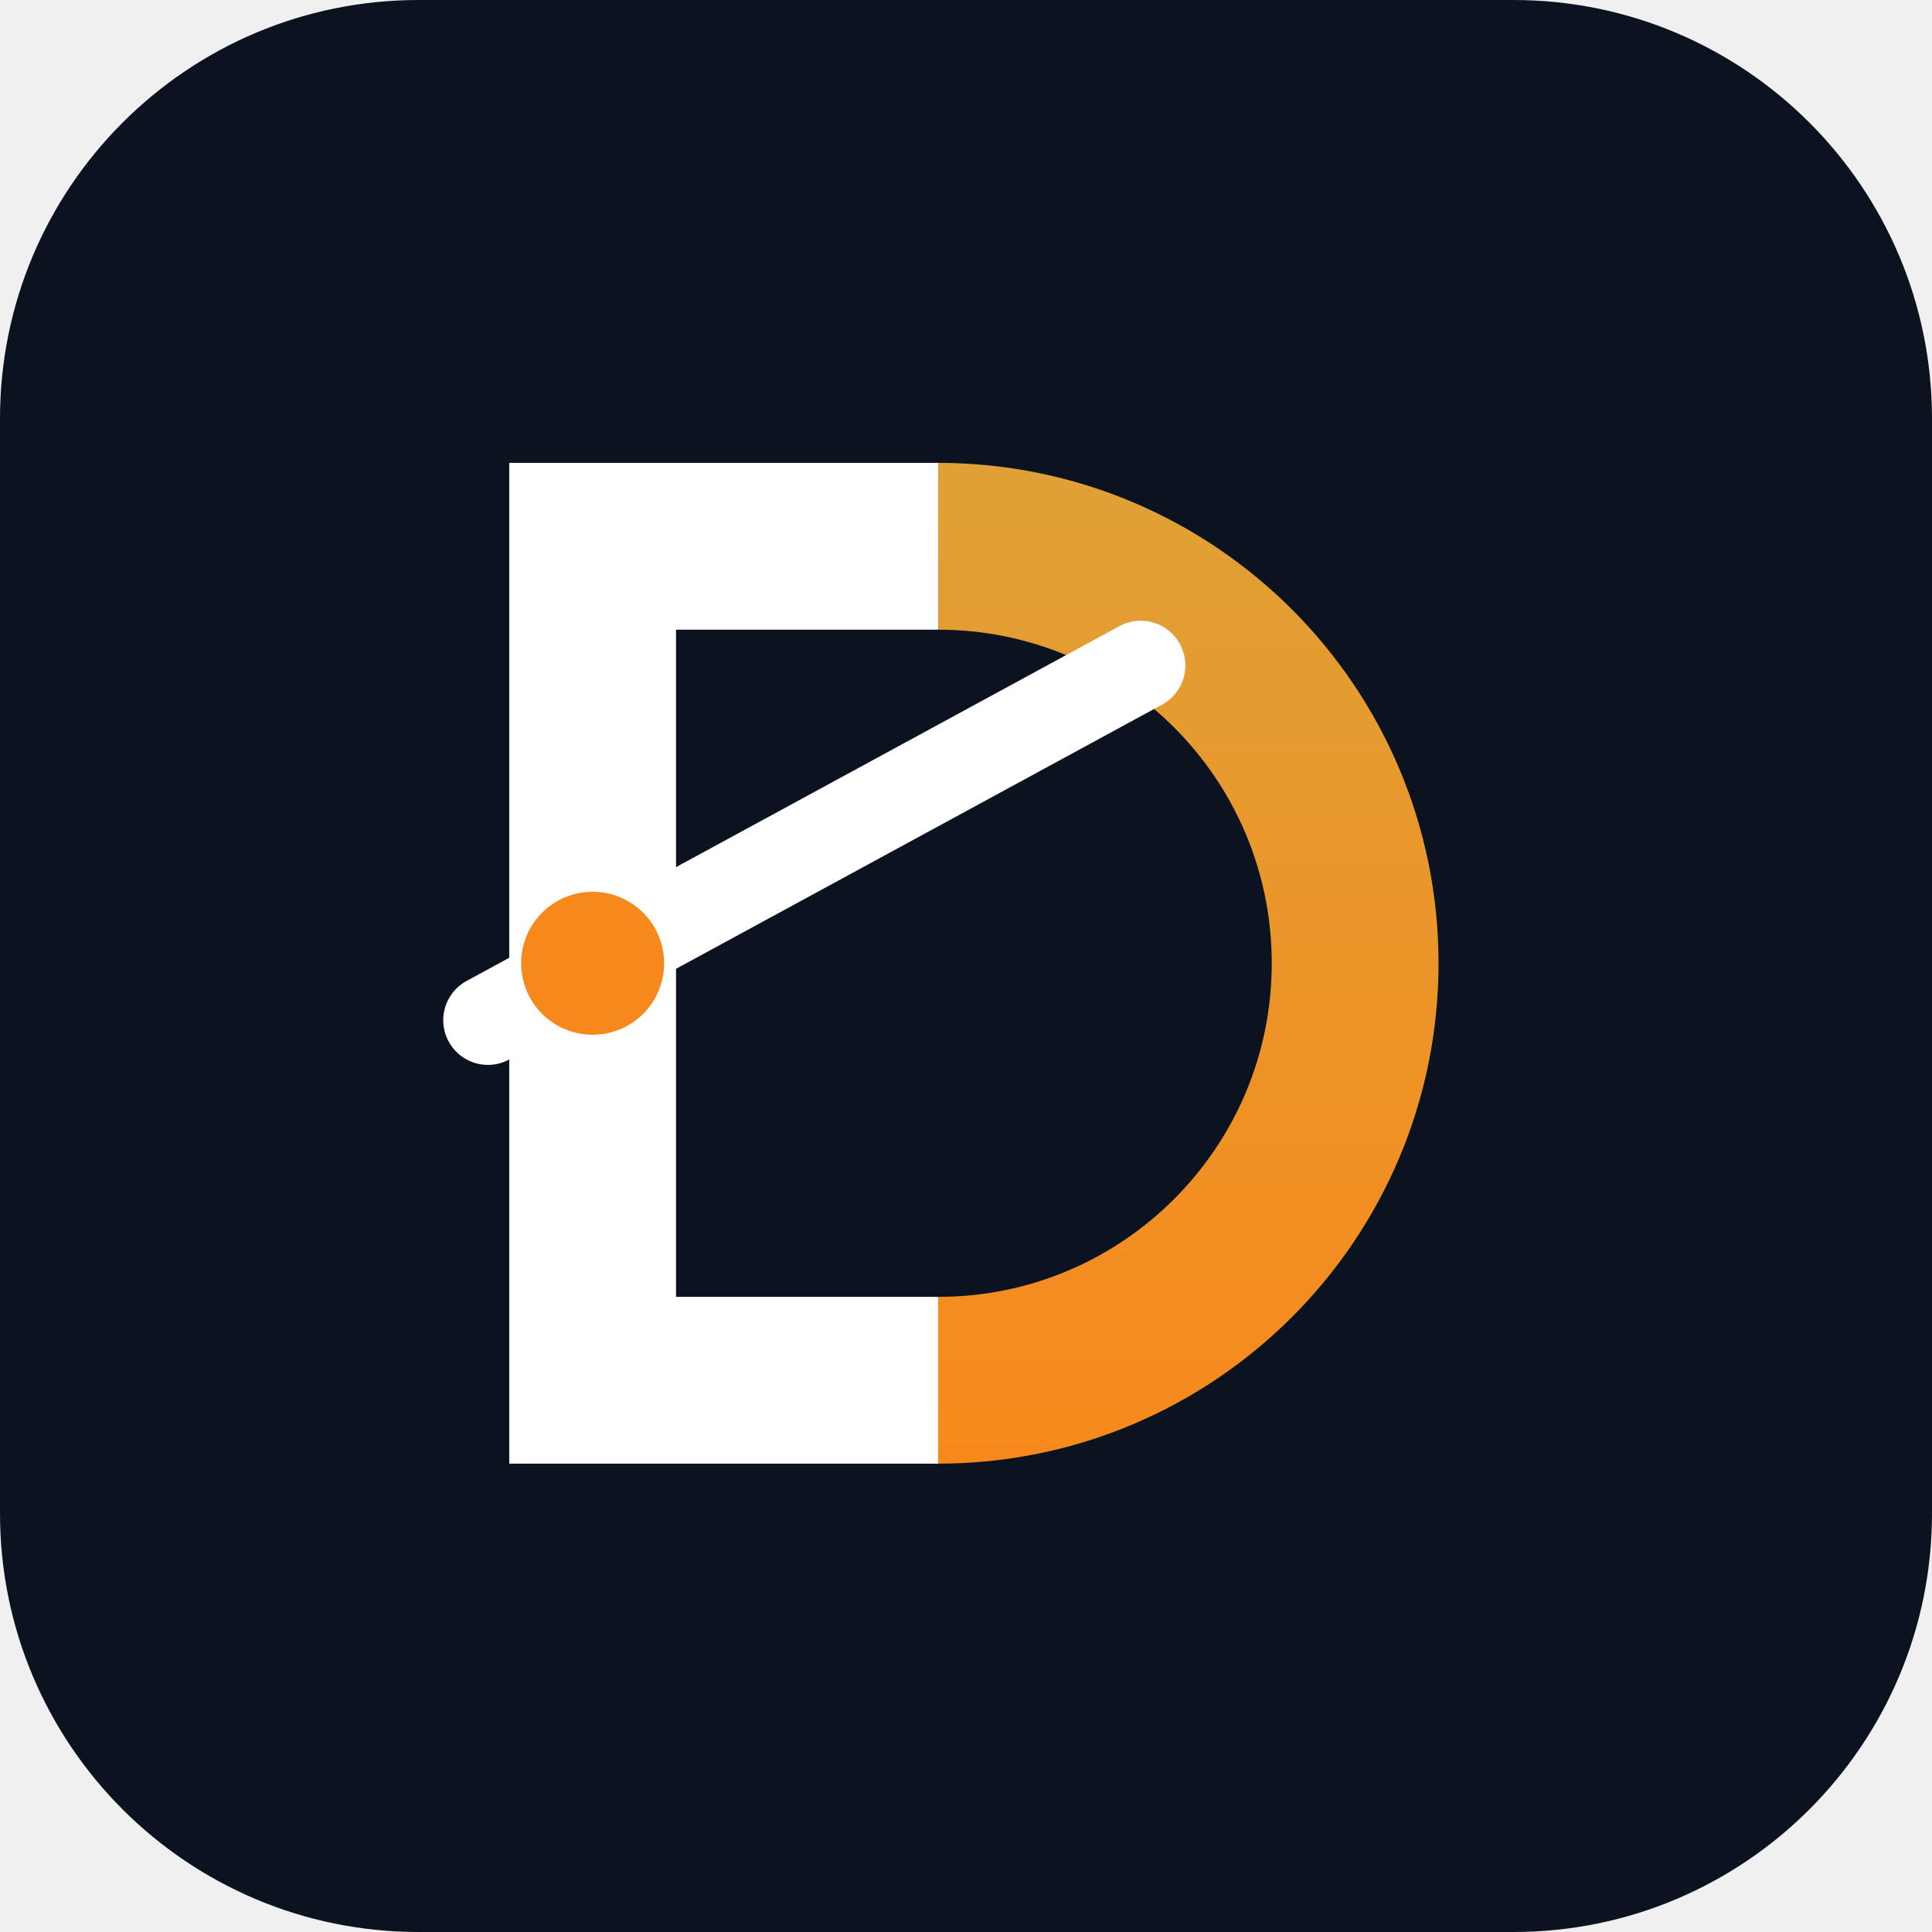
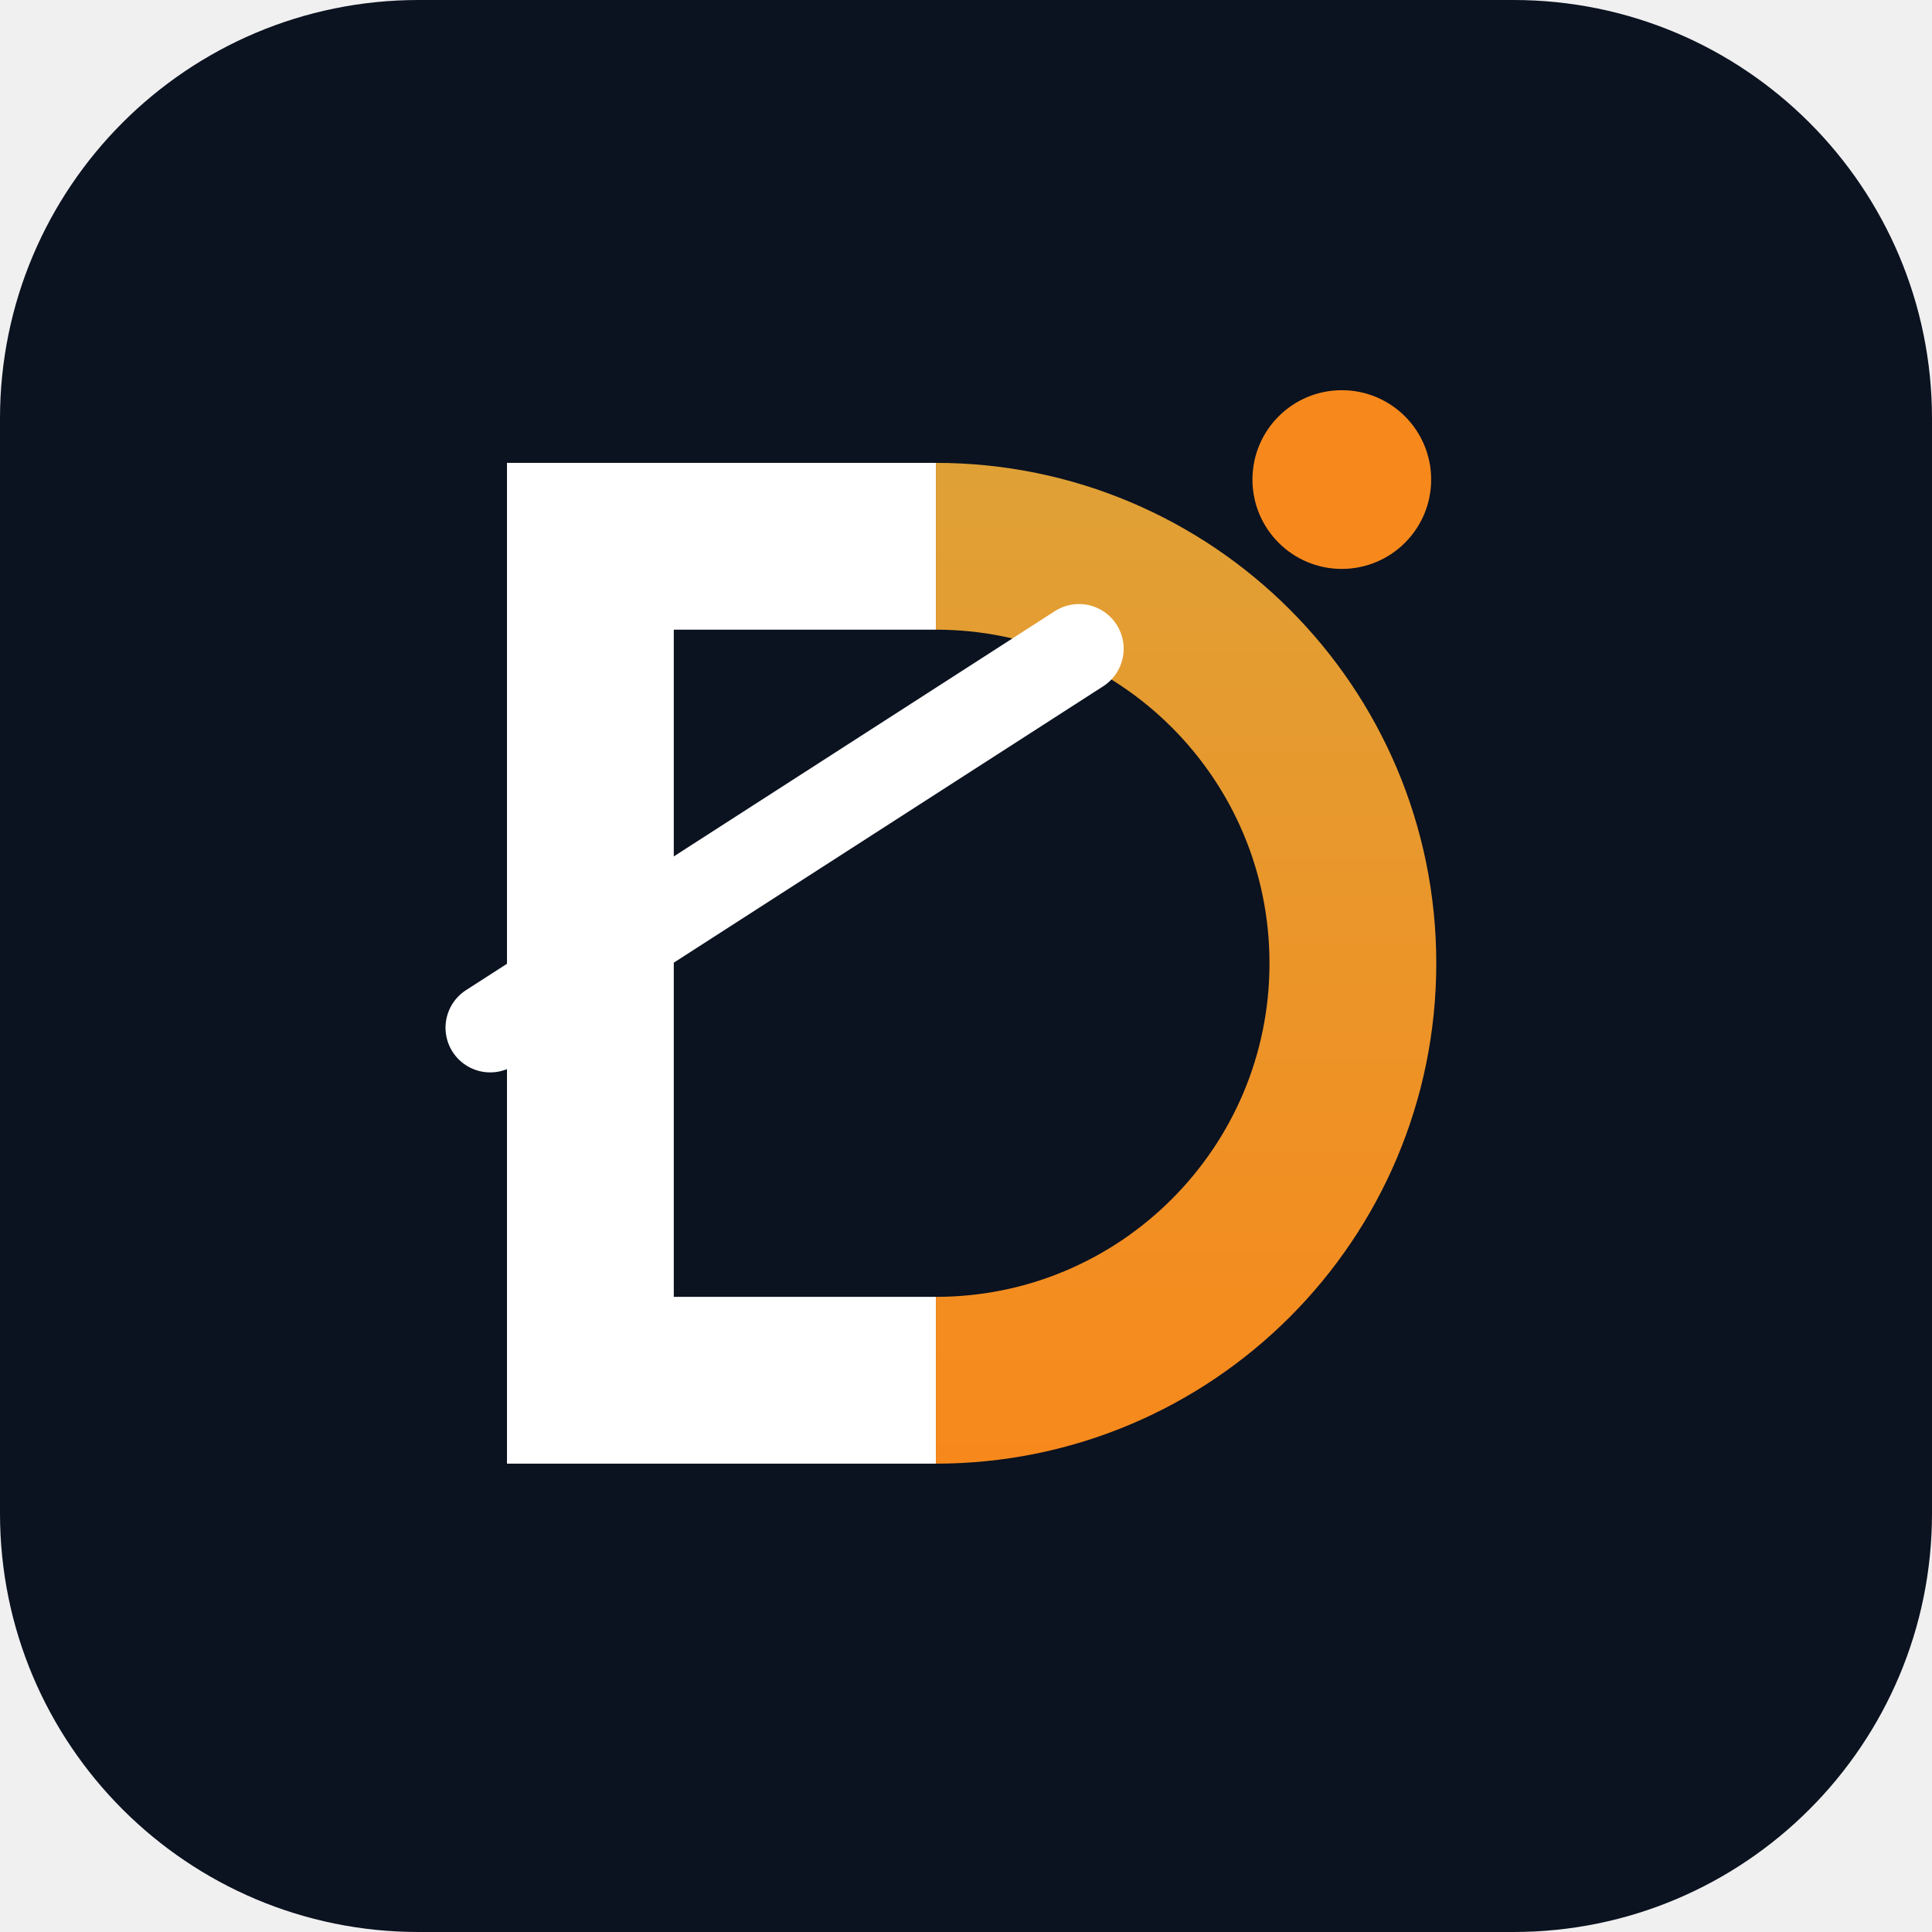
<svg xmlns="http://www.w3.org/2000/svg" viewBox="0 0 120 120" role="img" aria-label="Trí Đức Media">
  <defs>
    <linearGradient id="app-g" gradientUnits="userSpaceOnUse" x1="0" y1="18" x2="0" y2="102">
      <stop offset="0" stop-color="#DFA136" />
      <stop offset="1" stop-color="#F7891C" />
    </linearGradient>
  </defs>
  <rect width="120" height="120" rx="26" fill="#0B1220" />
-   <g transform="translate(15.35 15.43) scale(0.74)">
+   <g transform="translate(15.21 15.43) scale(0.74)">
    <path fill="#FFFFFF" d="M22 18H58V32H36V88H58V102H22Z" />
    <path fill="none" stroke="url(#app-g)" stroke-width="14" d="M58 25A35 35 0 0 1 58 95" />
-     <path fill="none" stroke="#FFFFFF" stroke-width="7.5" stroke-linecap="round" d="M20.21 64.78L75 35" />
-     <circle cx="29" cy="60" r="6" fill="#F7891C" />
+     <path fill="none" stroke="#FFFFFF" stroke-width="7.5" stroke-linecap="round" d="M20.59 65.41L70.01 33.6" />
+     <circle cx="92.07" cy="19.4" r="7.5" fill="#F7891C" />
  </g>
</svg>
